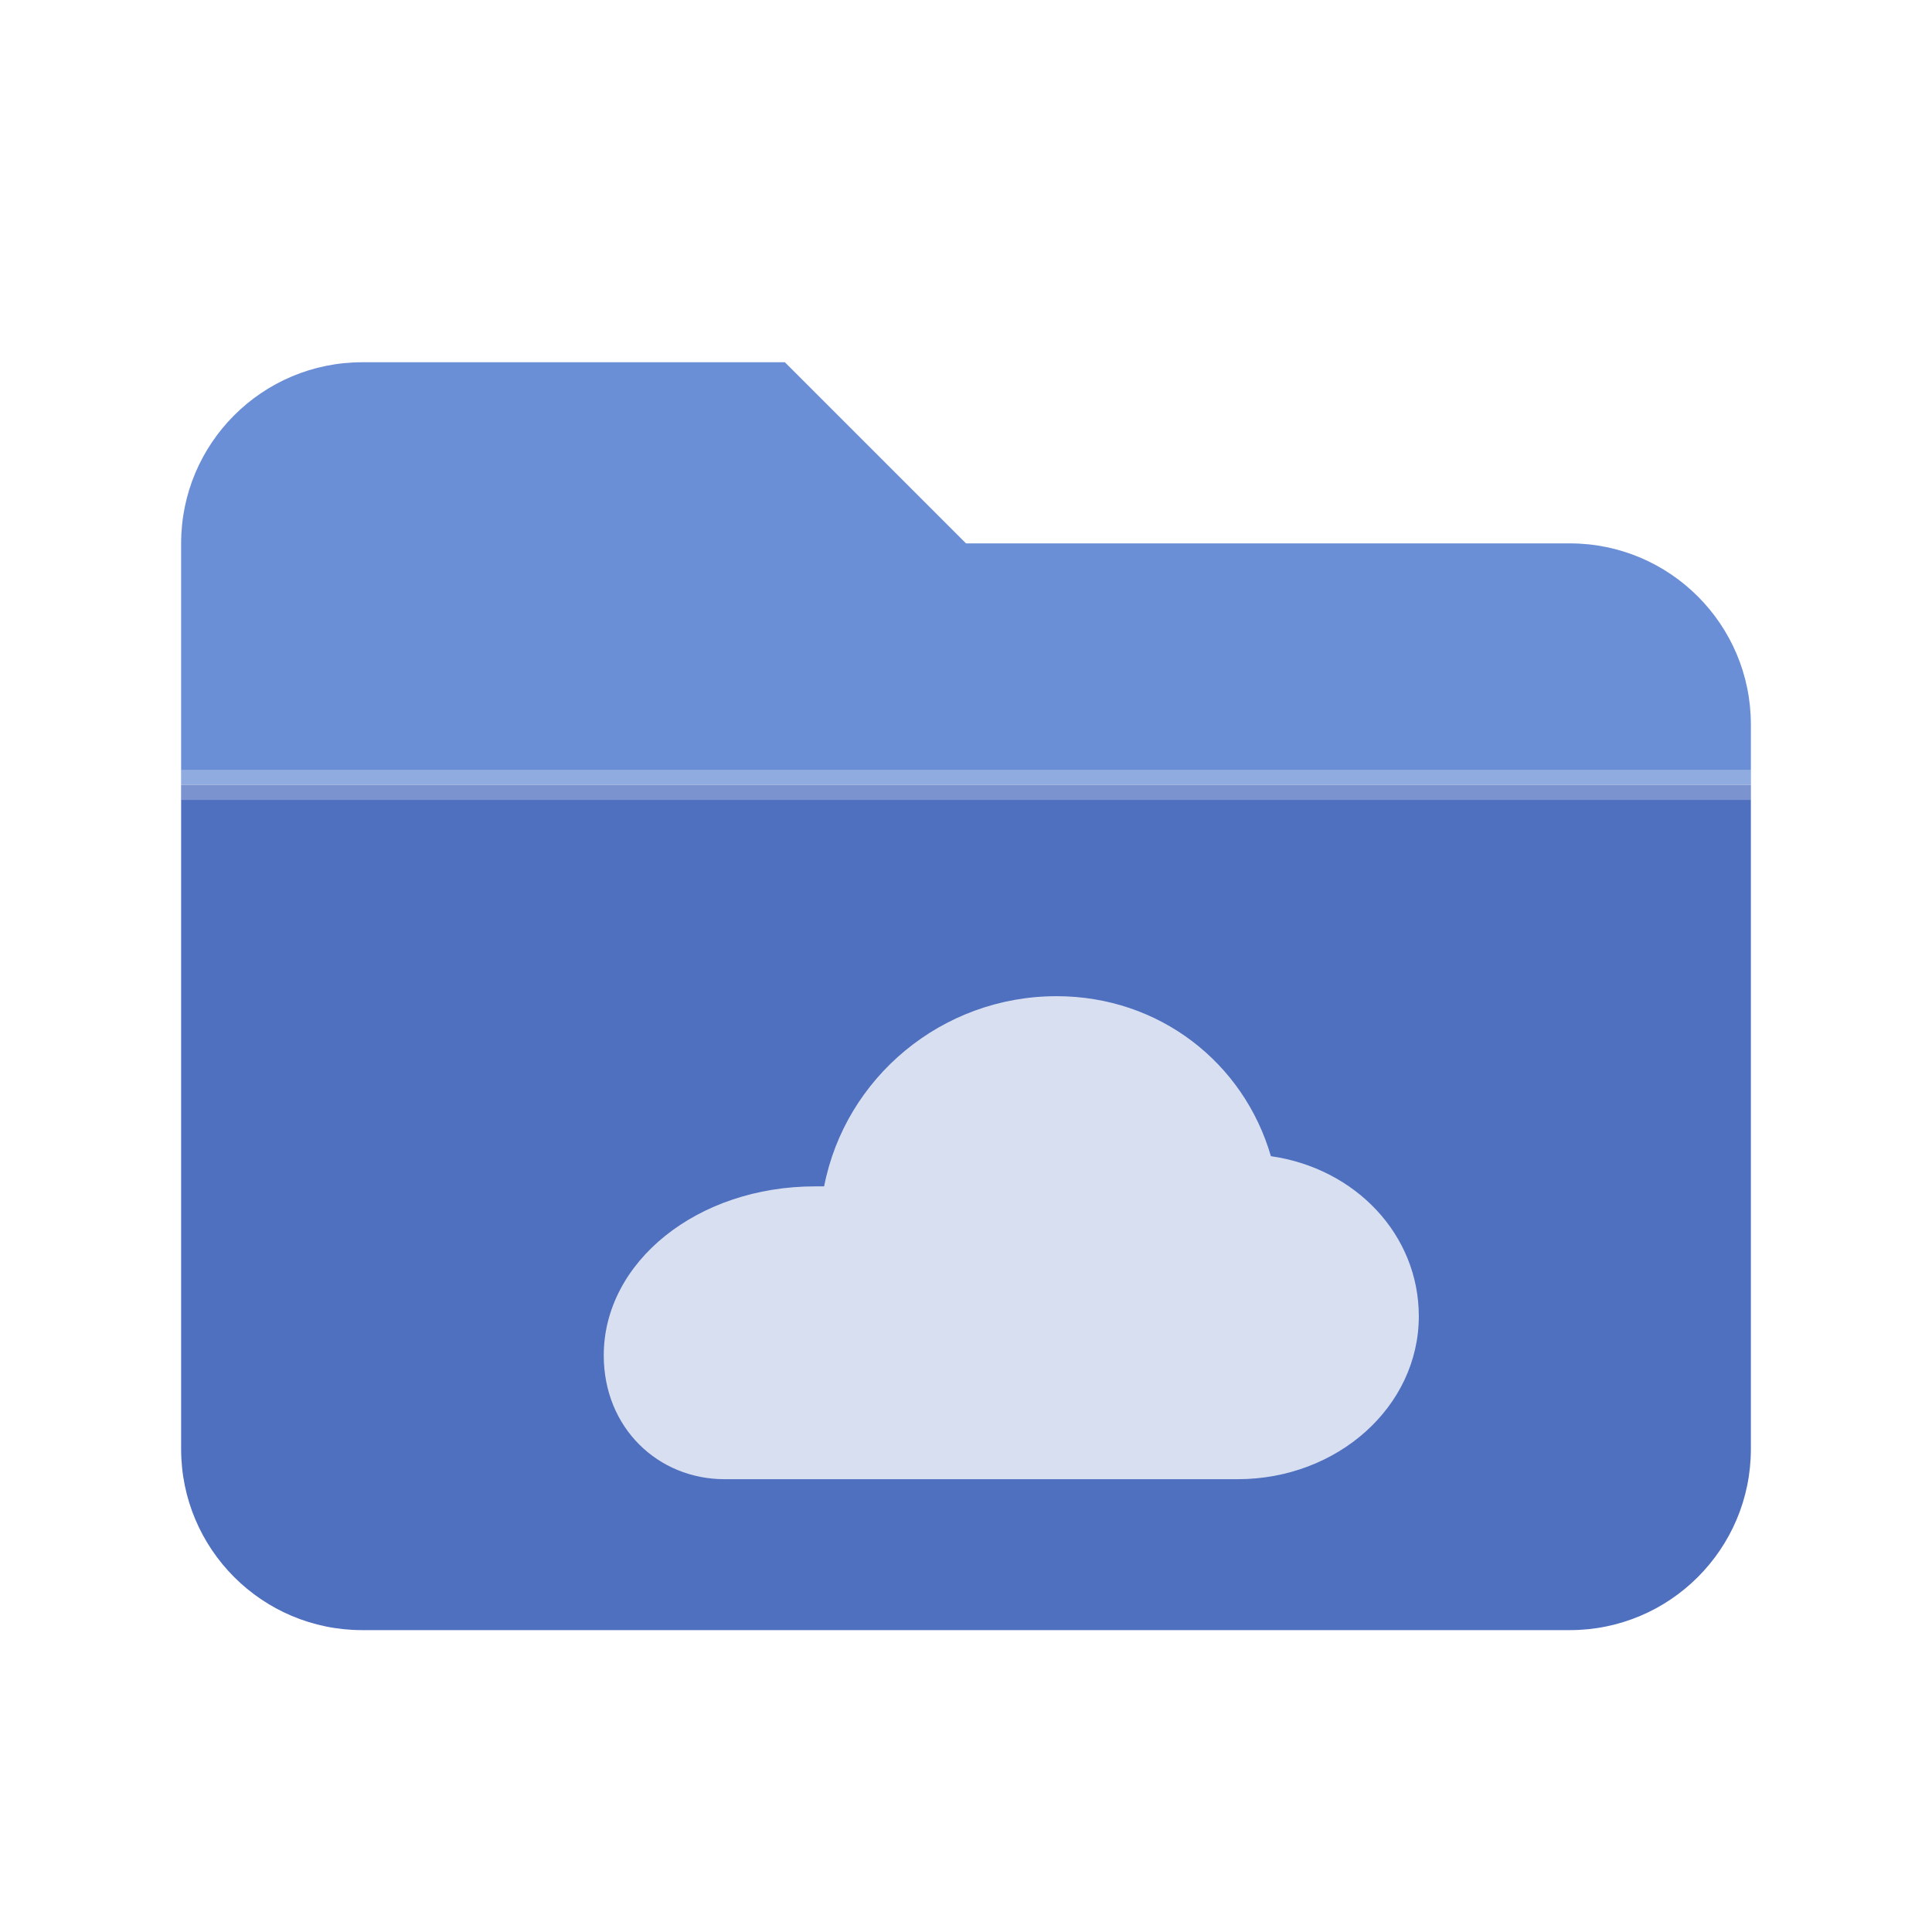
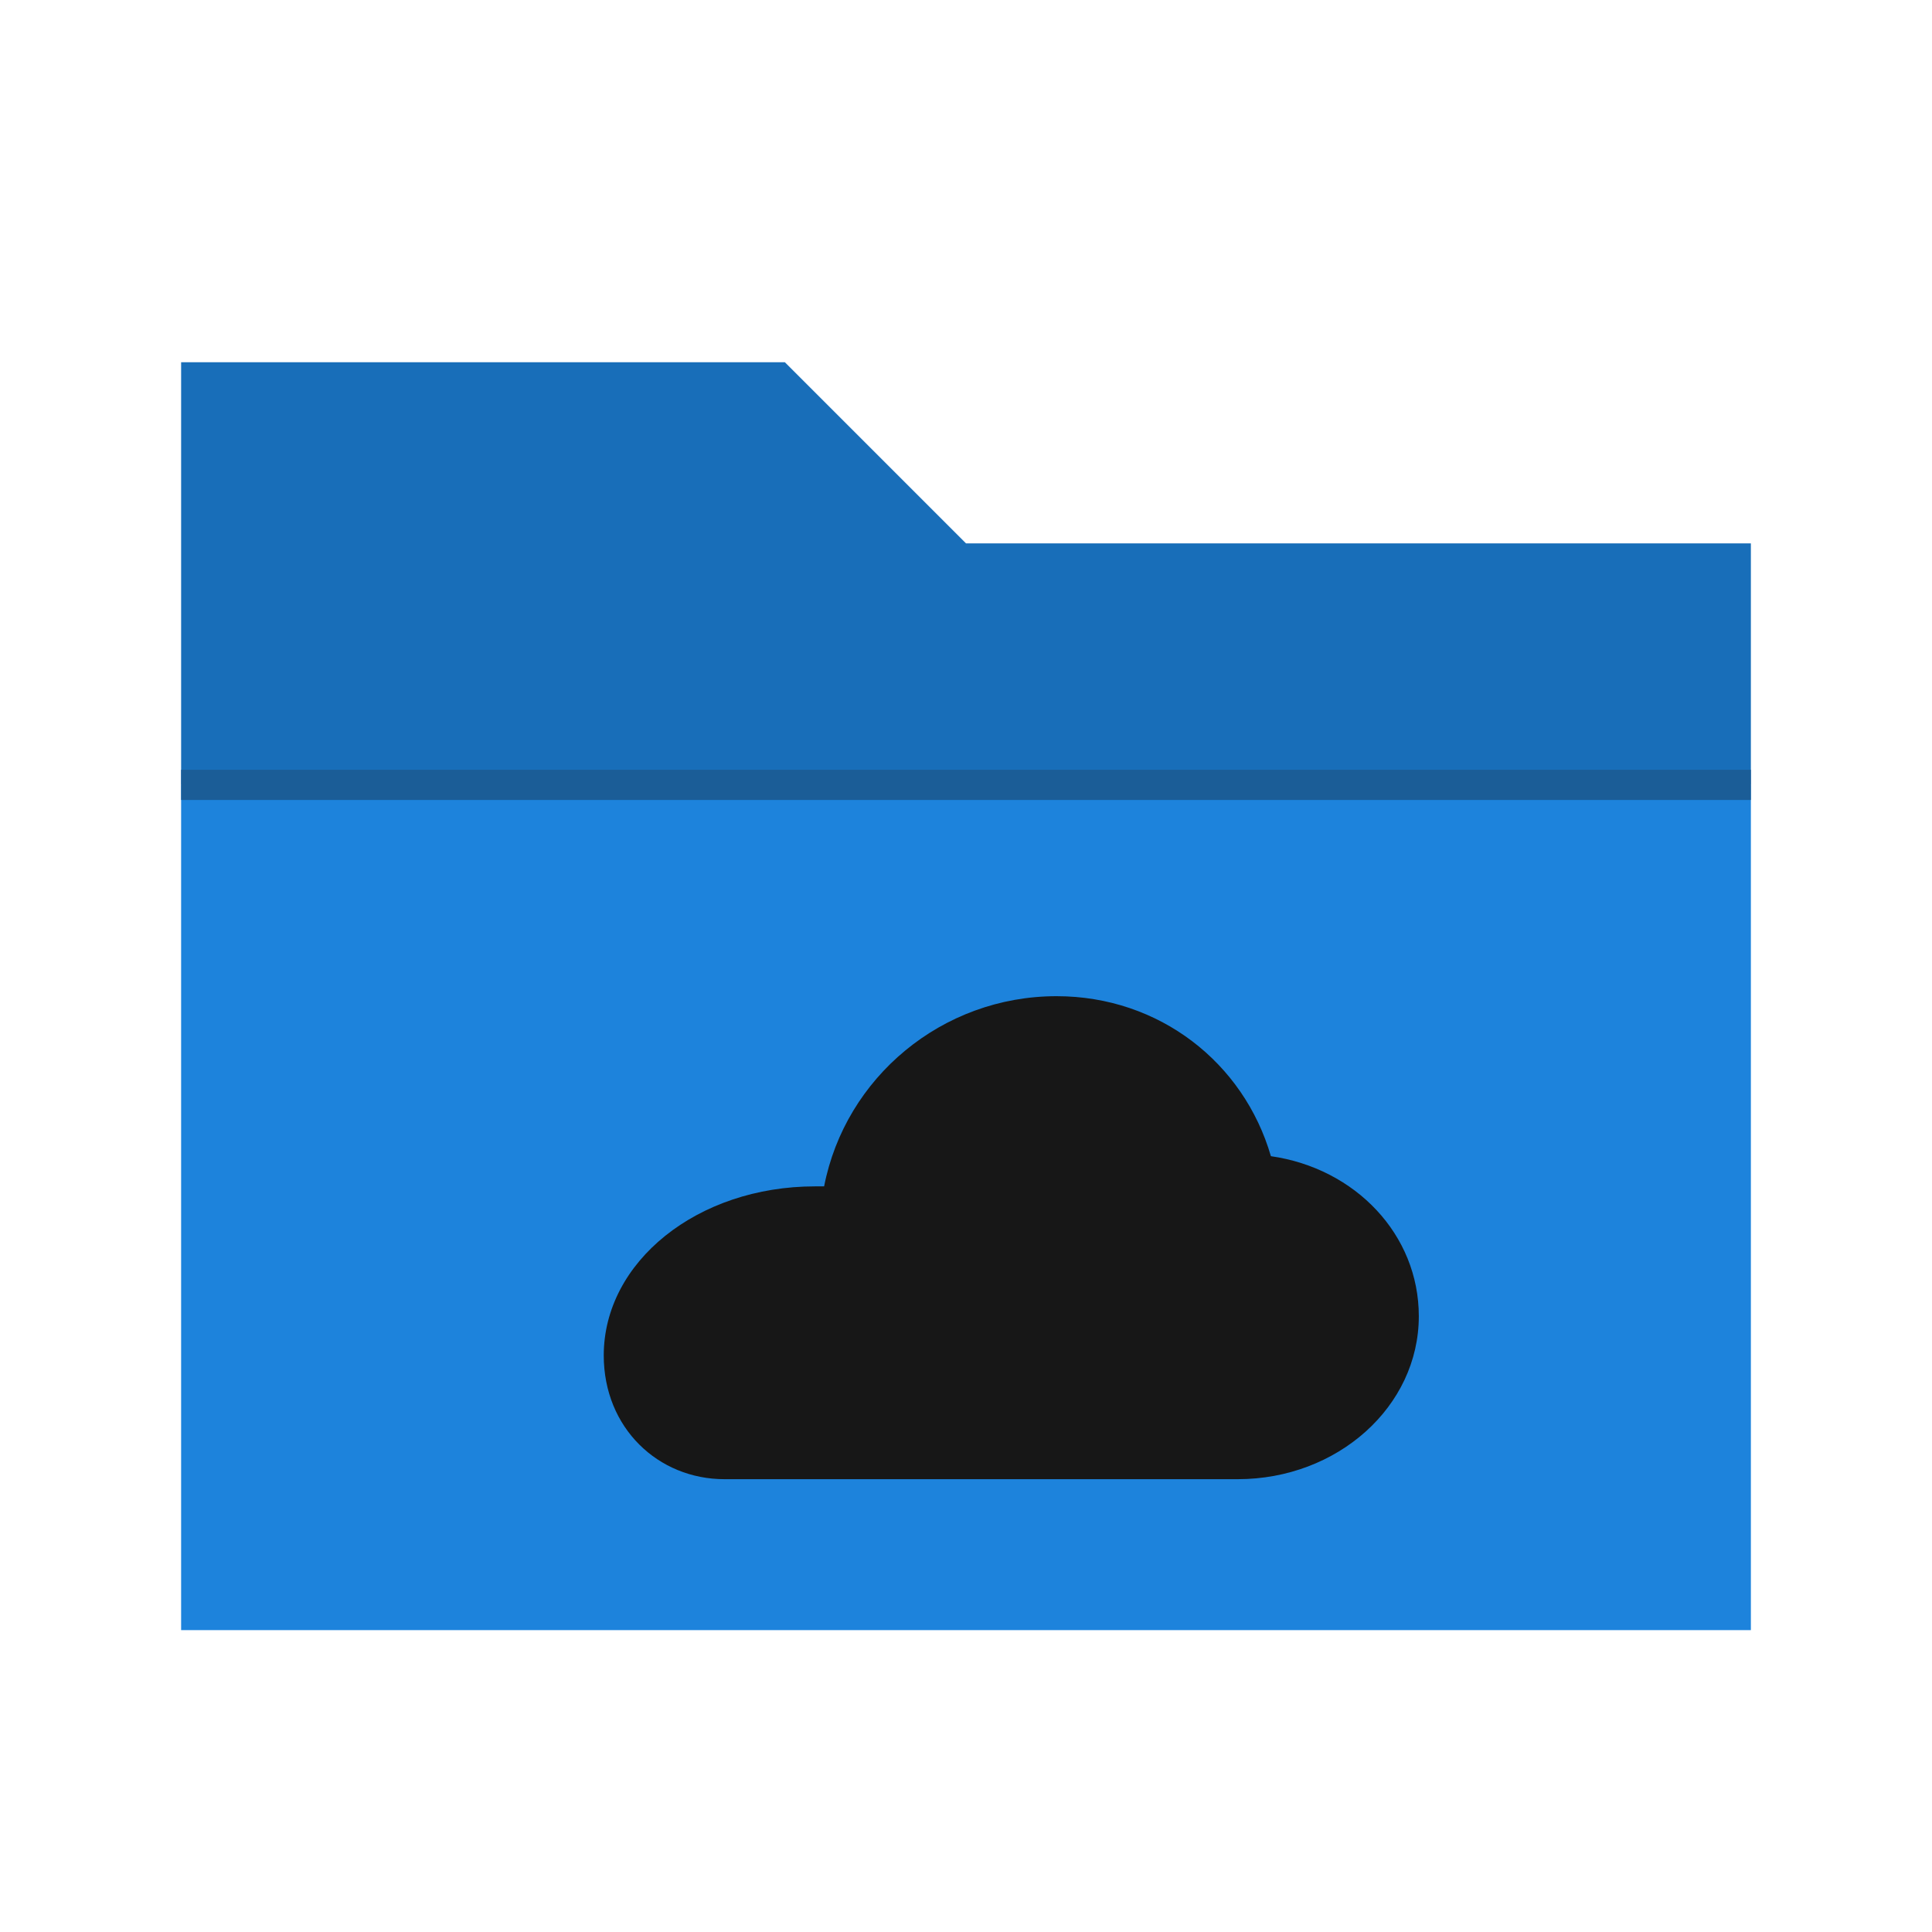
<svg xmlns="http://www.w3.org/2000/svg" width="128" height="128" viewBox="0 0 128 128" fill="none">
-   <path d="M12 36C12 29.372 17.372 24 24 24H52L64 36H104C110.628 36 116 41.372 116 48V52H12V36Z" fill="#6B8FD6" />
-   <path d="M12 52H116V96C116 102.628 110.628 108 104 108H24C17.372 108 12 102.628 12 96V52Z" fill="#4F6FBF" />
-   <path d="M48 98h34c6.6 0 12-4.8 12-10.8 0-5.4-4.2-9.8-9.8-10.6C82.4 70.4 76.8 66 70 66c-7.6 0-14 5.4-15.4 12.6h-.6C46.2 78.6 40 83.6 40 89.8 40 94.6 43.6 98 48 98Z" fill="rgba(255,255,255,0.78)" />
-   <path d="M12 52H116" stroke="rgba(255,255,255,0.25)" stroke-width="2" />
+   <path d="M12 36V24H52L64 36H116V52H12V36Z" fill="#186eb9" data-icon-fill="folder-tab" />
+   <path d="M12 52H116V108H12Z" fill="#1d83dc" data-icon-fill="folder" />
+   <path d="M48 98h34c6.6 0 12-4.8 12-10.8 0-5.4-4.2-9.8-9.8-10.6C82.4 70.4 76.8 66 70 66c-7.6 0-14 5.4-15.4 12.6h-.6C46.2 78.6 40 83.6 40 89.8 40 94.6 43.6 98 48 98Z" fill="#171717" data-icon-fill="folder-detail" />
+   <path d="M12 52H116" stroke="#1b5d97" data-icon-stroke="folder-edge" stroke-width="2" />
</svg>
